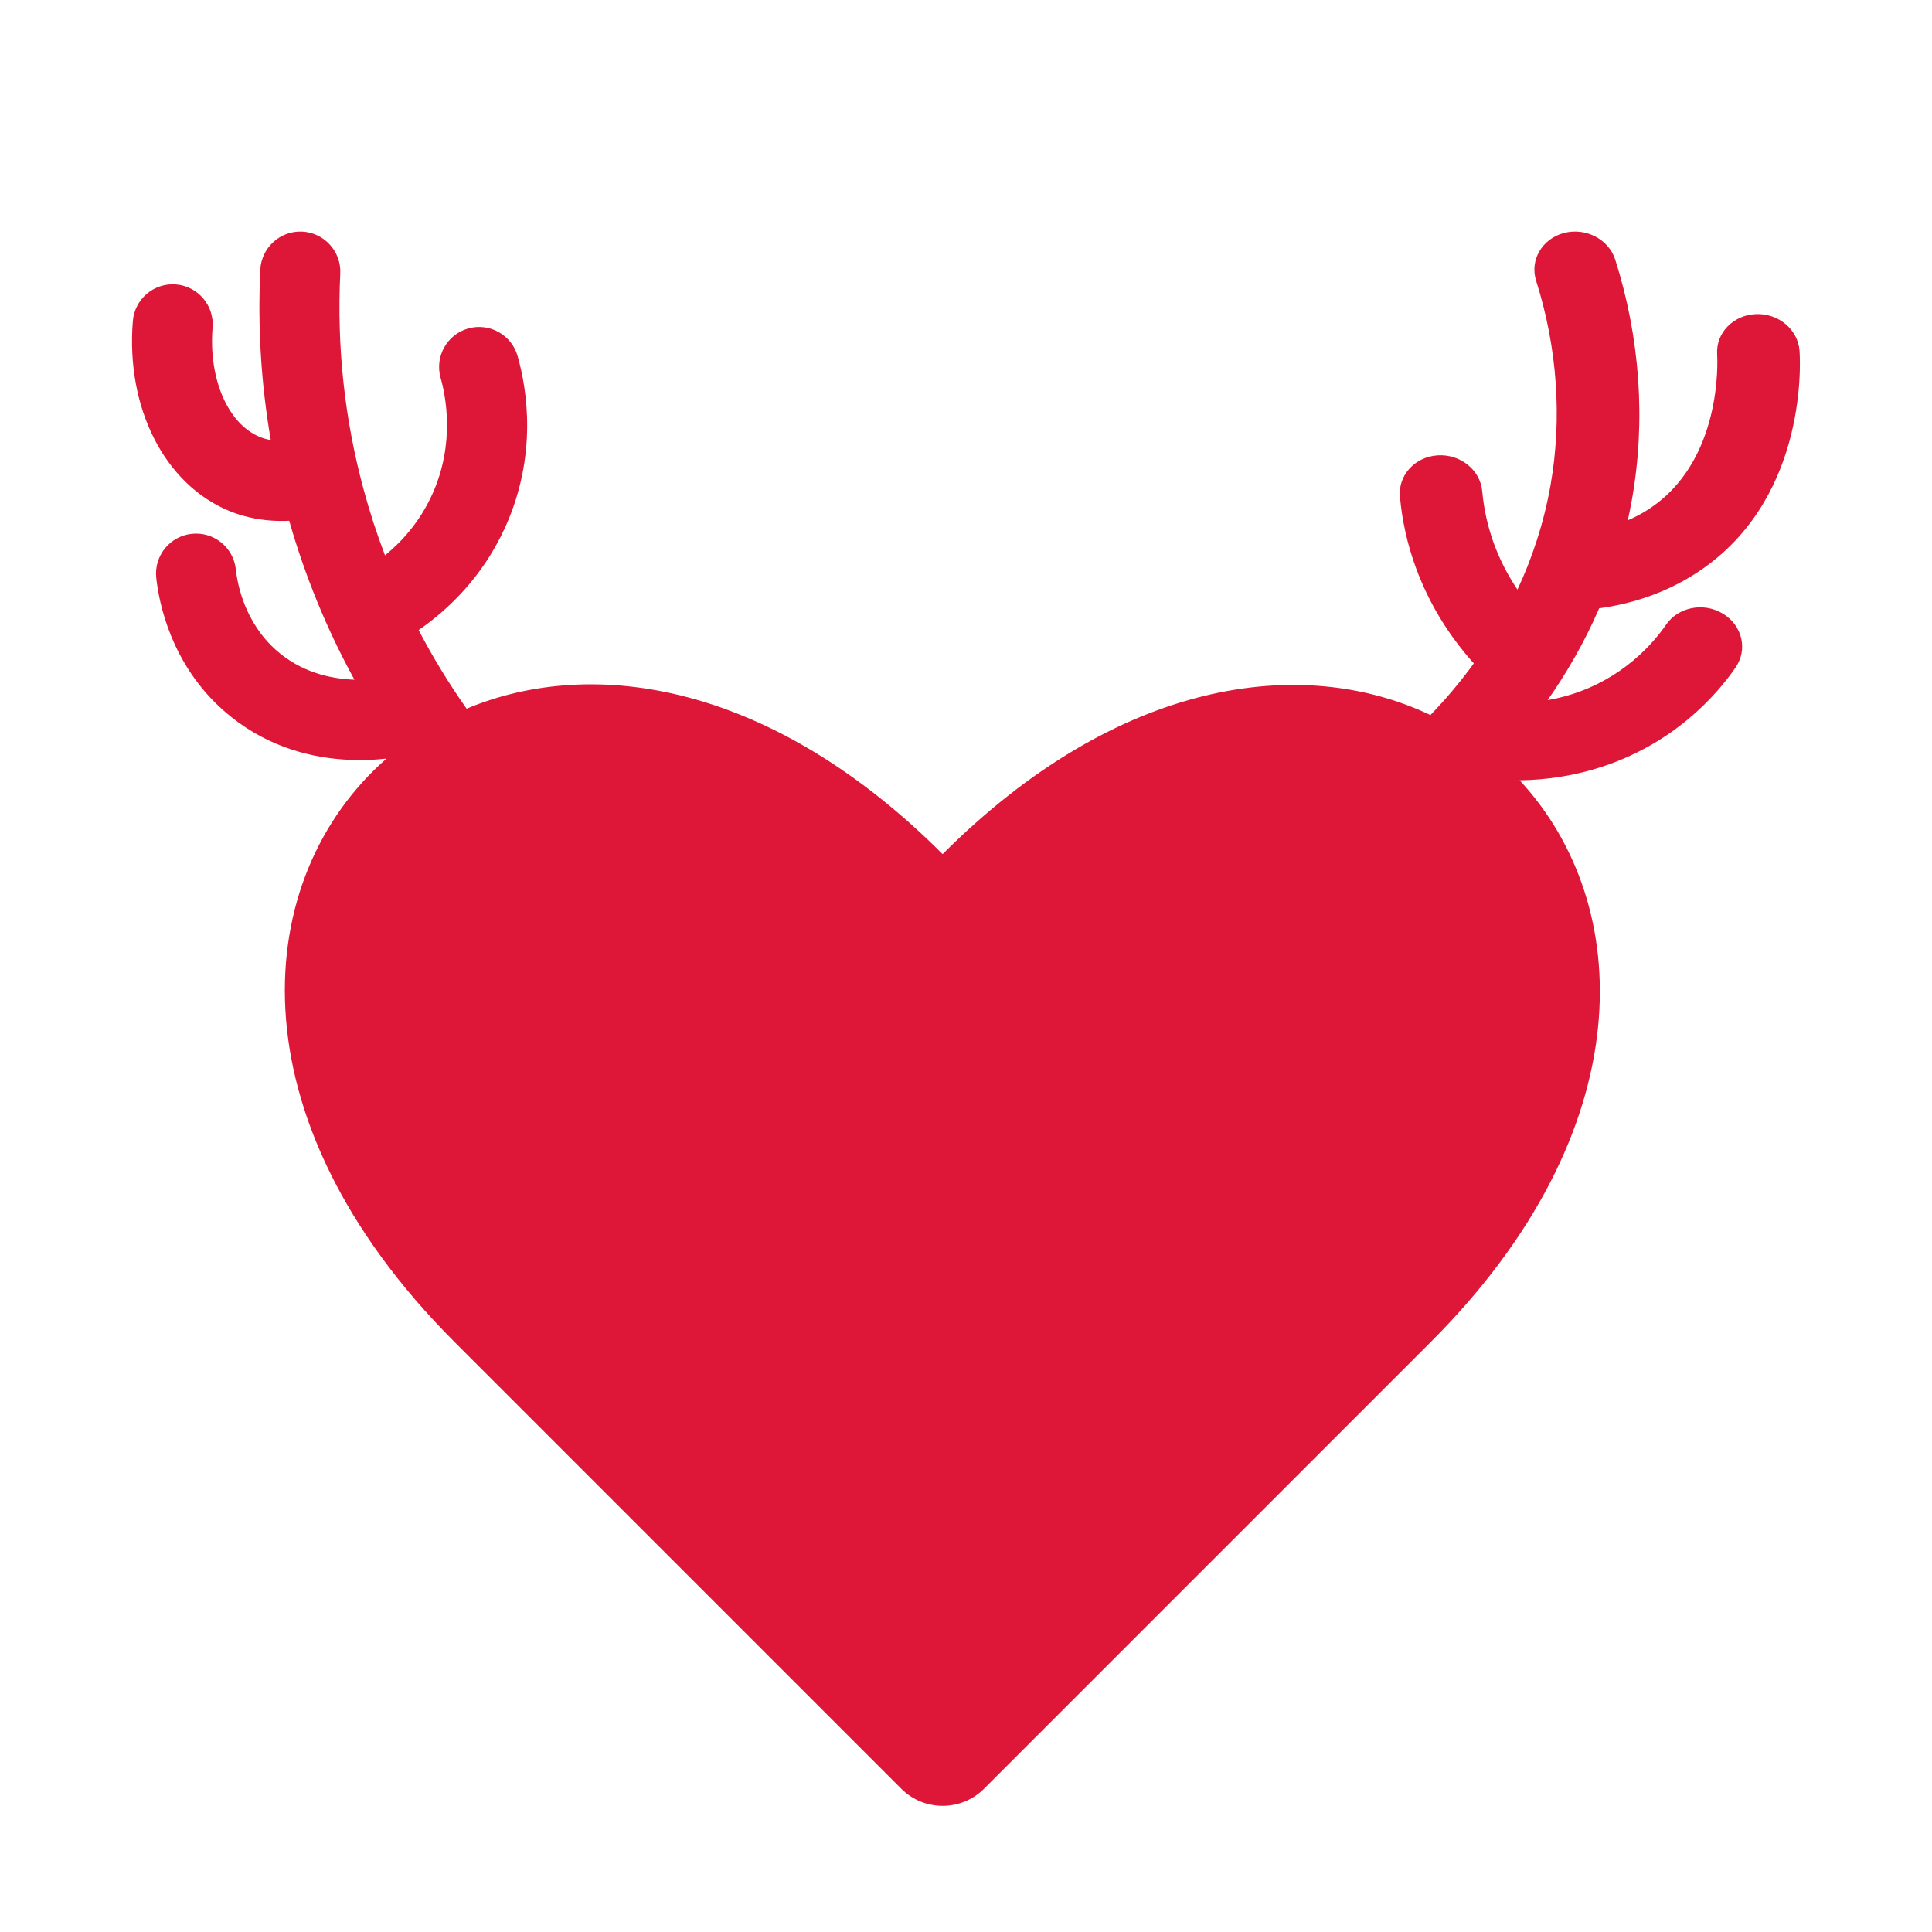
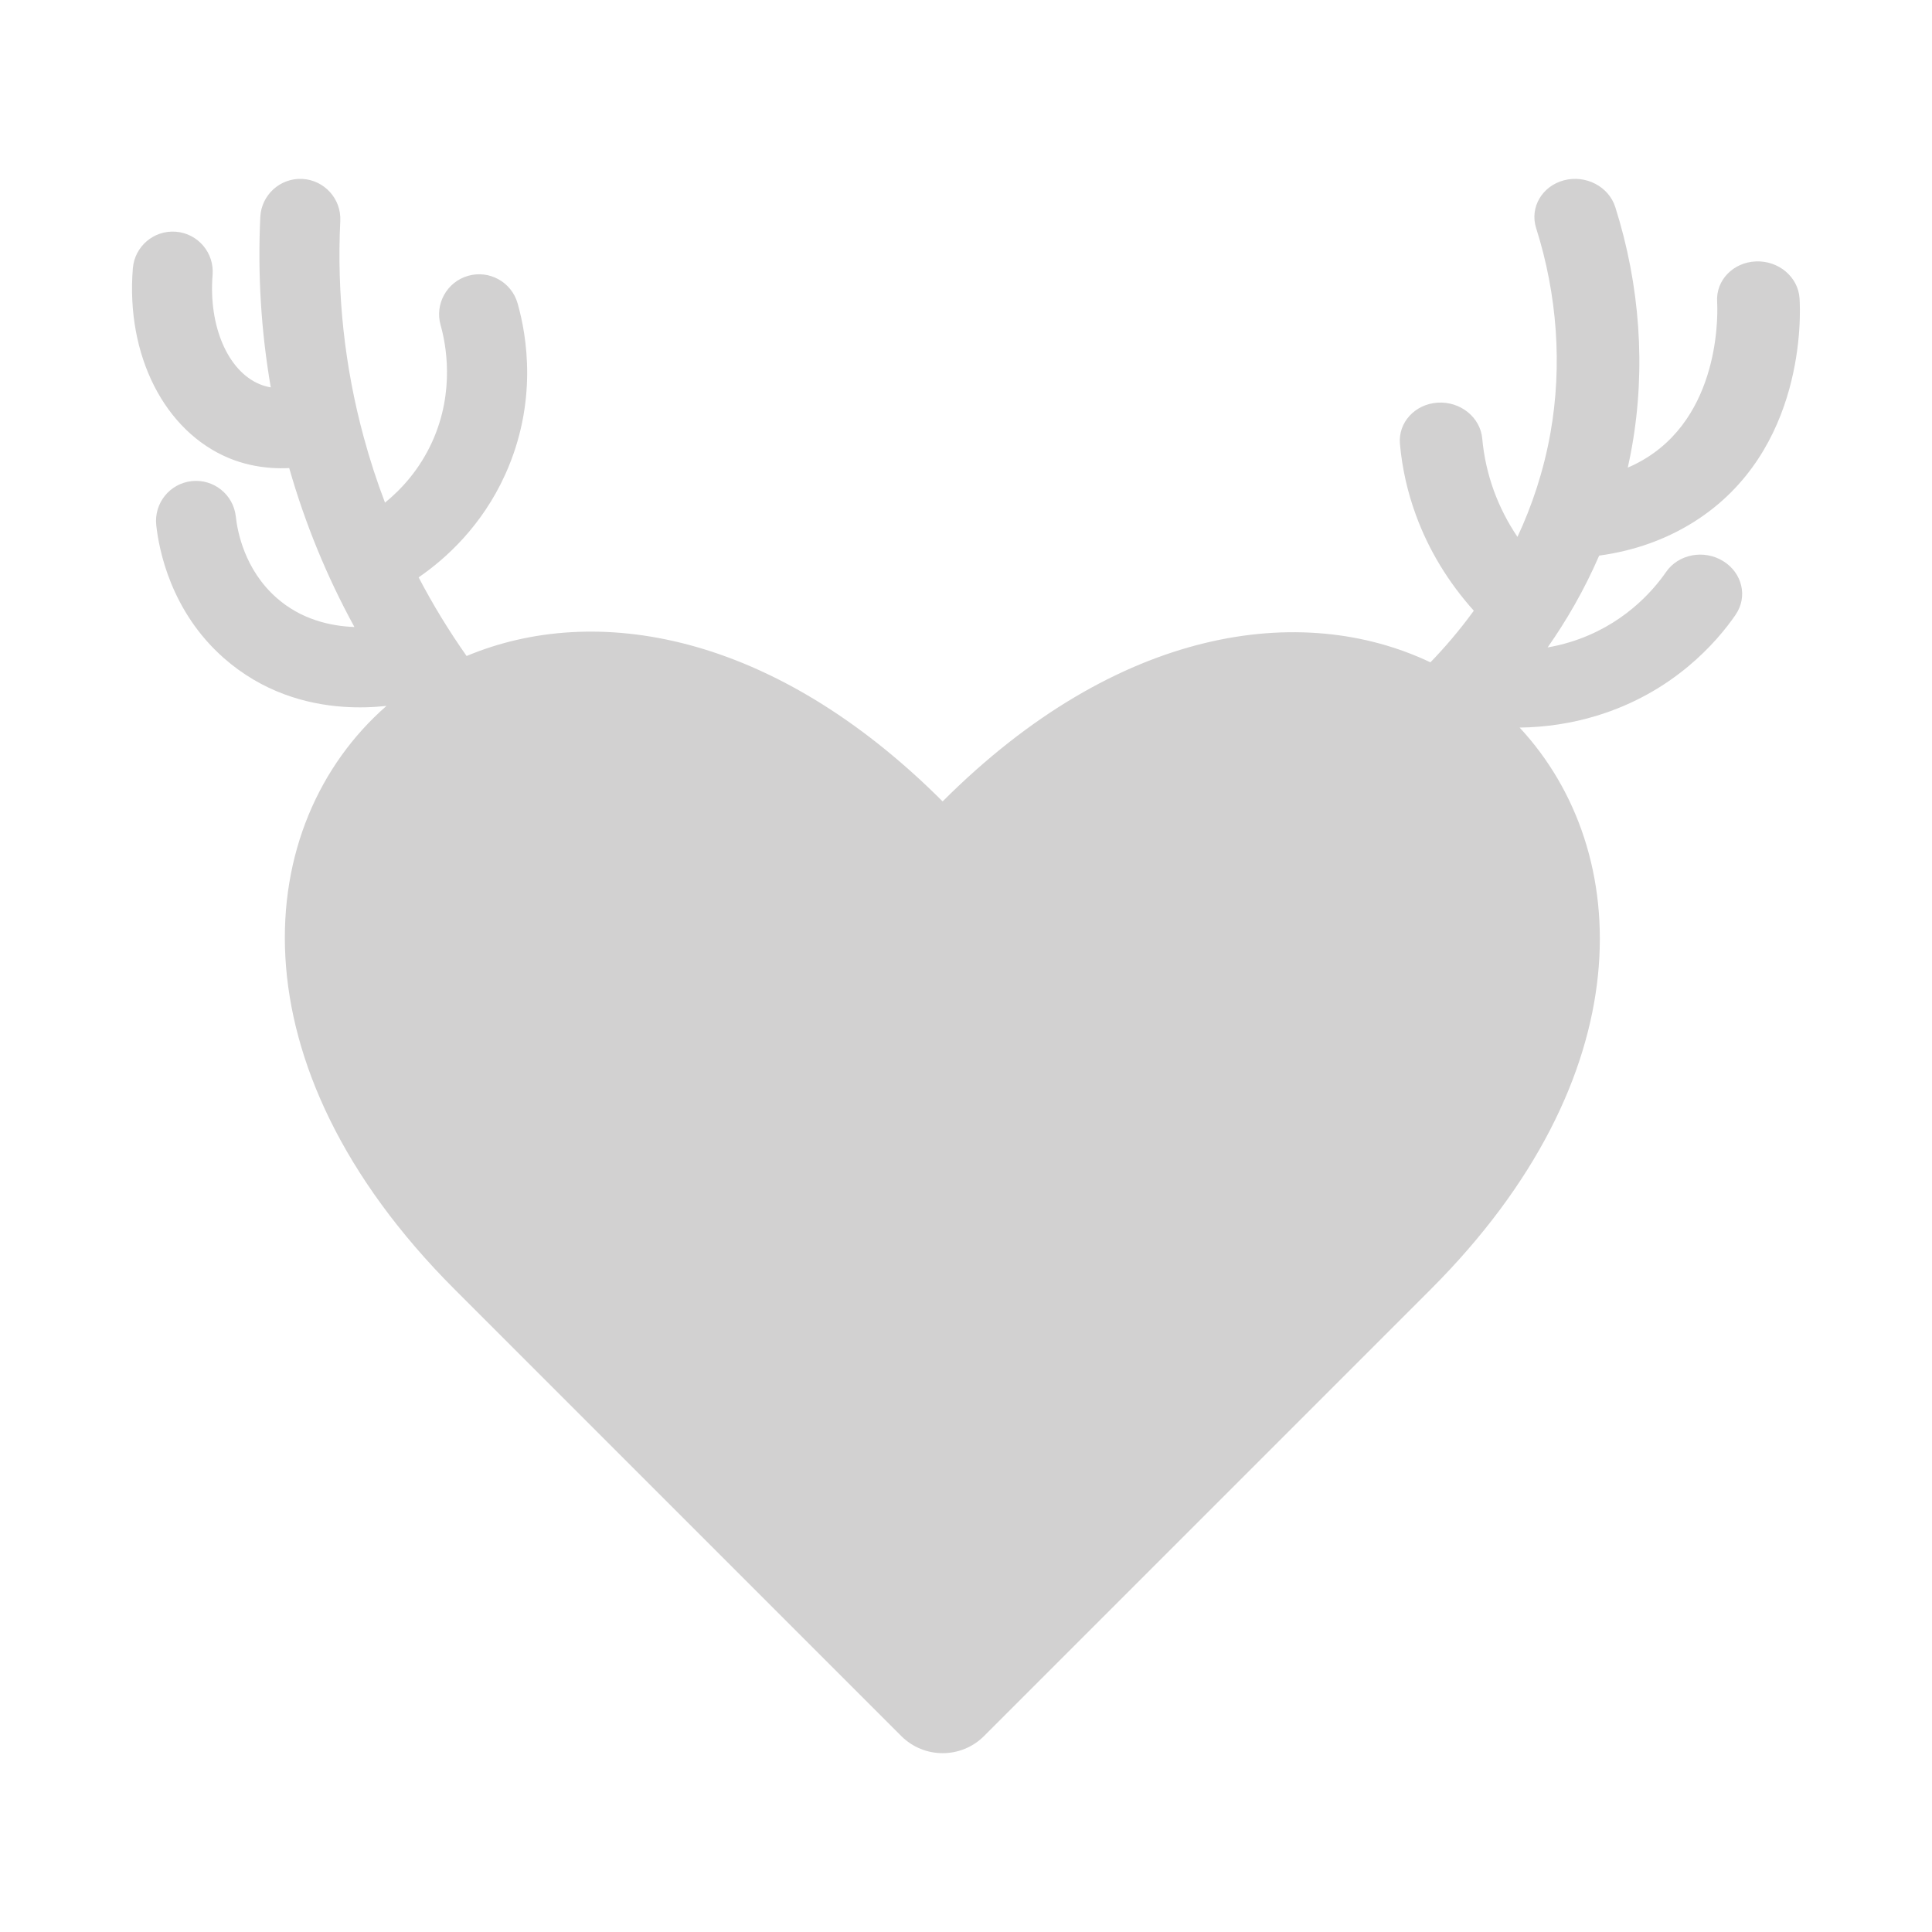
<svg xmlns="http://www.w3.org/2000/svg" id="a" viewBox="0 0 1080 1080">
  <defs>
-     <style>.b{fill:#de1738;}</style>
+     <style>.b{fill:#d2d1d1;}</style>
  </defs>
-   <path class="b" d="M970.26,373.06c-10.7,15.53-35.04,43.51-77.73,56.51-13.79,4.21-28.35,6.42-43.04,6.62,64.29,69.22,69.05,195.26-49.75,314.06l-249.62,249.64c-12.8,12.8-33.53,12.8-46.33,0l-249.62-249.64c-126.17-126.17-113.5-260.3-38.11-326.19-7,.77-15.33,1.14-24.4,.48-20.53-1.47-44.89-8.16-66.59-27.26-29.62-26.12-36.25-60.61-37.72-74.22-1.34-12.3,7.54-23.33,19.82-24.65,12.28-1.34,23.33,7.54,24.65,19.82,.9,8.42,4.96,29.75,22.85,45.48,13.71,12.08,30.06,15.76,43.46,16.25-15.41-28.11-27.58-57.82-36.46-88.85-3.44,.18-6.86,.13-10.24-.11-8.14-.59-16.01-2.39-23.29-5.39-36.16-14.93-57.82-57.56-53.88-106.11,.99-12.26,11.66-21.4,23.9-20.52l.2,.02c12.3,.99,21.47,11.78,20.48,24.1-2.32,28.64,8.53,53.79,26.34,61.13,1.93,.81,4.01,1.4,6.18,1.76-5.4-31.31-7.37-63.2-5.85-95.23,.61-12.34,11.09-21.86,23.42-21.29,12.3,.61,21.88,11.09,21.29,23.42-1.99,41,2.43,81.68,13.11,120.95,3.36,12.43,7.34,24.65,11.89,36.6,9.16-7.45,19.36-18.51,26.45-34.18,12.81-28.37,7.52-54.89,4.65-64.97-3.4-11.89,3.49-24.27,15.37-27.65,11.89-3.38,24.27,3.51,27.65,15.39,5.24,18.42,11.32,55.34-6.91,95.67-13.02,28.73-33.07,46.95-48.41,57.51,7.92,15.15,16.86,29.82,26.82,43.96,71.51-29.98,171.06-13.73,266.09,81.29,97.95-97.95,200.81-111.9,272.69-77.75,7.79-8.05,16.12-17.67,24.25-28.86-14.36-16.01-25.24-33.99-32.37-53.48-4.71-12.83-7.72-26.23-8.93-39.8-1.05-11.91,8.38-22.21,21.09-23.02,12.7-.81,23.88,8.2,24.93,20.13,.9,9.98,3.11,19.82,6.54,29.25,3.31,9.01,7.7,17.59,13.14,25.65,8.05-17.23,14.63-36.64,18.46-58.2,6.62-37.45,3.84-77.01-8.03-114.44-3.64-11.51,3.31-23.44,15.52-26.68,12.23-3.22,25.08,3.47,28.73,14.96,13.88,43.74,17.1,90.05,9.34,133.89-.7,3.99-1.49,7.89-2.35,11.75,3.82-1.64,7.46-3.55,10.92-5.74,42.41-26.84,39.18-84.51,39.03-86.96-.79-11.95,8.9-22.04,21.64-22.56,12.72-.55,23.66,8.7,24.43,20.63,.57,8.62,3.66,85.32-58.85,124.85-15.7,9.91-33.53,16.29-53.17,18.97-8.36,19.34-18.38,36.46-28.81,51.33,4.04-.7,8.2-1.67,12.45-2.96,29.38-8.95,46.31-28.44,53.77-39.23,6.86-9.96,21.14-12.69,31.88-6.09,10.75,6.58,13.88,20,7,29.95Z" />
+   <path class="b" d="M970.26,343.6c-10.7,15.53-35.04,43.51-77.73,56.51-13.79,4.21-28.35,6.42-43.04,6.62,64.29,69.22,69.05,195.26-49.75,314.06l-249.62,249.64c-12.8,12.8-33.53,12.8-46.33,0l-249.62-249.64c-126.17-126.17-113.5-260.3-38.11-326.19-7,.77-15.33,1.14-24.4,.48-20.53-1.47-44.89-8.16-66.59-27.26-29.62-26.12-36.25-60.61-37.72-74.22-1.34-12.3,7.54-23.33,19.82-24.65,12.28-1.34,23.33,7.54,24.65,19.82,.9,8.42,4.96,29.75,22.85,45.48,13.71,12.08,30.06,15.76,43.46,16.25-15.41-28.11-27.58-57.82-36.46-88.85-3.44,.18-6.86,.13-10.24-.11-8.14-.59-16.01-2.39-23.29-5.39-36.16-14.93-57.82-57.56-53.88-106.11,.99-12.26,11.66-21.4,23.9-20.52l.2,.02c12.3,.99,21.47,11.78,20.48,24.1-2.32,28.64,8.53,53.79,26.34,61.13,1.93,.81,4.01,1.4,6.18,1.76-5.4-31.31-7.37-63.2-5.85-95.23,.61-12.34,11.09-21.86,23.42-21.29,12.3,.61,21.88,11.09,21.29,23.42-1.99,41,2.43,81.68,13.11,120.95,3.36,12.43,7.34,24.65,11.89,36.6,9.16-7.45,19.36-18.51,26.45-34.18,12.81-28.37,7.52-54.89,4.65-64.97-3.4-11.89,3.49-24.27,15.37-27.65,11.89-3.38,24.27,3.51,27.65,15.39,5.24,18.42,11.32,55.34-6.91,95.67-13.02,28.73-33.07,46.95-48.41,57.51,7.92,15.15,16.86,29.82,26.82,43.96,71.51-29.98,171.06-13.73,266.09,81.29,97.95-97.95,200.81-111.9,272.69-77.75,7.79-8.05,16.12-17.67,24.25-28.86-14.36-16.01-25.24-33.99-32.37-53.48-4.71-12.83-7.72-26.23-8.93-39.8-1.05-11.91,8.38-22.21,21.09-23.02,12.7-.81,23.88,8.2,24.93,20.13,.9,9.98,3.11,19.82,6.54,29.25,3.31,9.01,7.7,17.59,13.14,25.65,8.05-17.23,14.63-36.64,18.46-58.2,6.62-37.45,3.84-77.01-8.03-114.44-3.64-11.51,3.31-23.44,15.52-26.68,12.23-3.22,25.08,3.47,28.73,14.96,13.88,43.74,17.1,90.05,9.34,133.89-.7,3.99-1.49,7.89-2.35,11.75,3.82-1.64,7.46-3.55,10.92-5.74,42.41-26.84,39.18-84.51,39.03-86.96-.79-11.95,8.9-22.04,21.64-22.56,12.72-.55,23.66,8.7,24.43,20.63,.57,8.62,3.66,85.32-58.85,124.85-15.7,9.91-33.53,16.29-53.17,18.97-8.36,19.34-18.38,36.46-28.81,51.33,4.04-.7,8.2-1.67,12.45-2.96,29.38-8.95,46.31-28.44,53.77-39.23,6.86-9.96,21.14-12.69,31.88-6.09,10.75,6.58,13.88,20,7,29.95Z" />
</svg>
